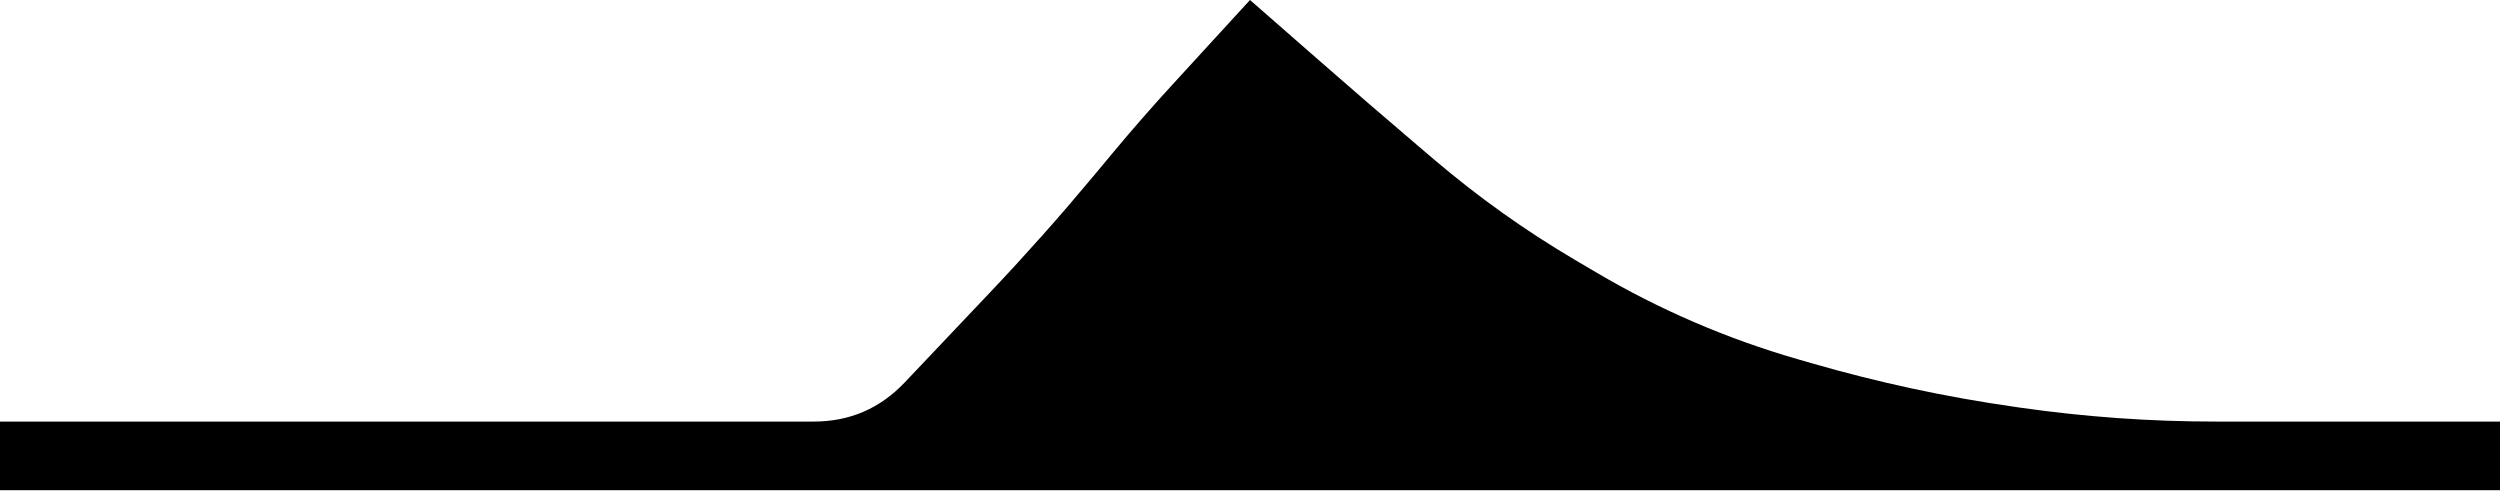
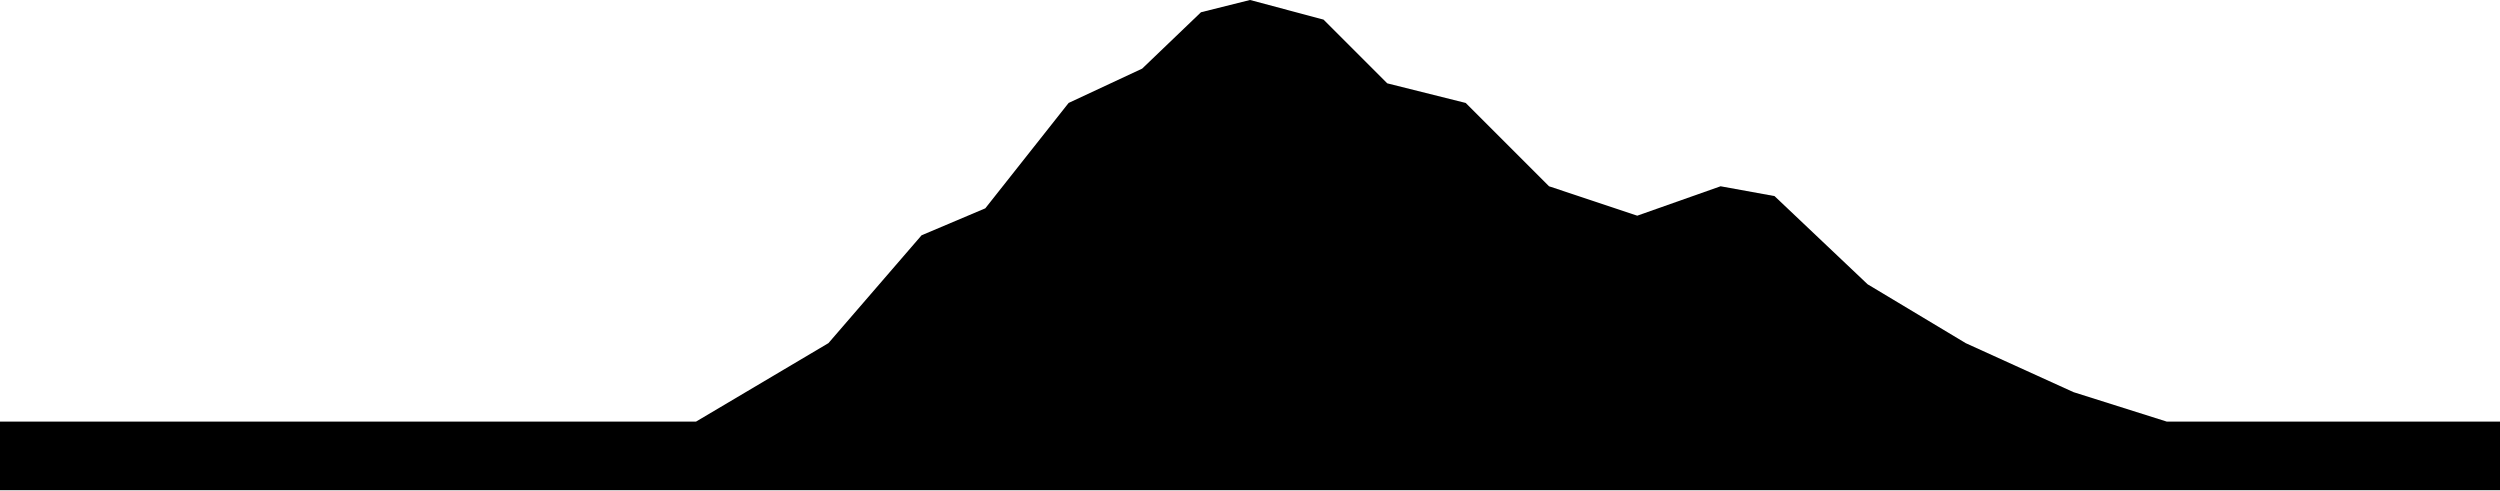
<svg xmlns="http://www.w3.org/2000/svg" viewBox="0 0 5100 1000" width="5100" height="1000">
-   <path d="M0 860L1660 860Q1770 860 1845.7 780.1L2022.8 593.2Q2130 480 2229.8 360.2L2272.4 309.1Q2330 240 2390.8 173.7L2550 0L2692.2 124.4Q2790 210 2889 294.3L2925.3 325.2Q3060 440 3212.5 529.9L3255.4 555.2Q3450 670 3667.1 732.7L3696.6 741.2Q3900 800 4109.6 829.9L4122 831.7Q4320 860 4520 860L5100 860L5100 1000L0 1000Z" />
+   <path d="M0 860L1420 860L1690 700L1880 480L2010 425L2180 210L2330 140L2450 25L2550 0L2700 40L2830 170L2990 210L3160 380L3340 440L3510 380L3620 400L3810 580L4010 700L4230 800L4420 860L5100 860L5100 1000L0 1000Z" />
</svg>
